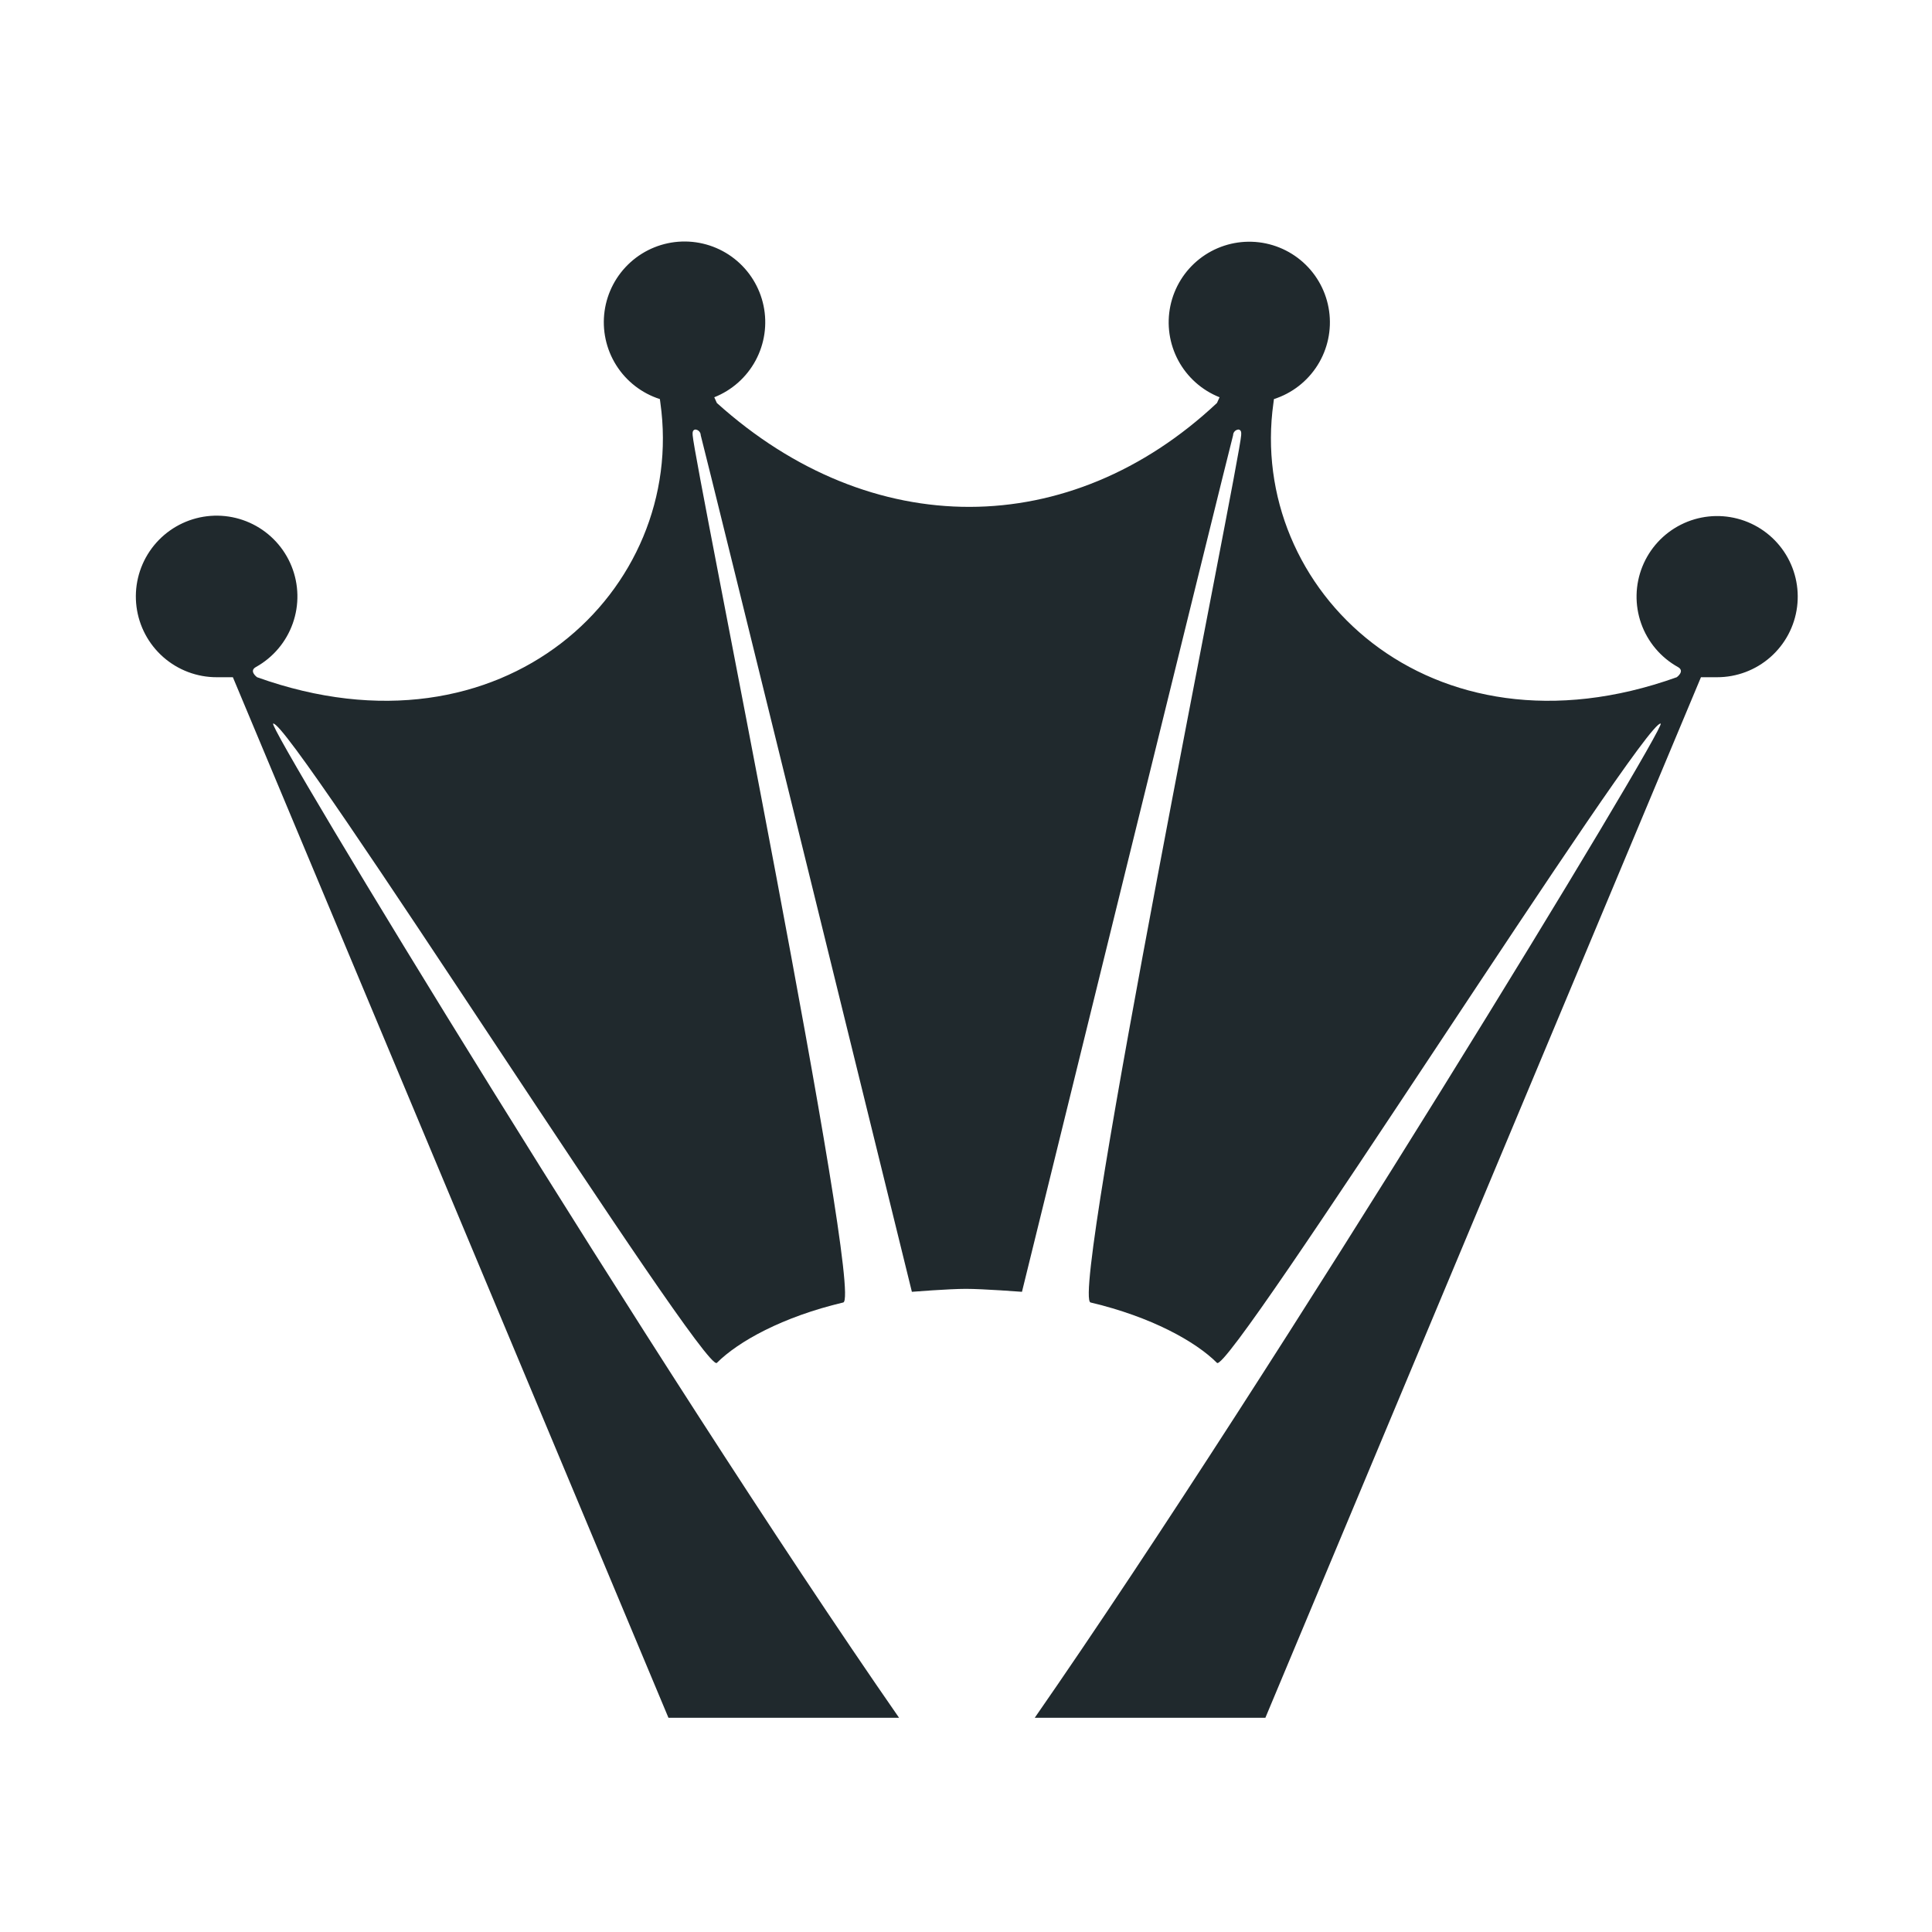
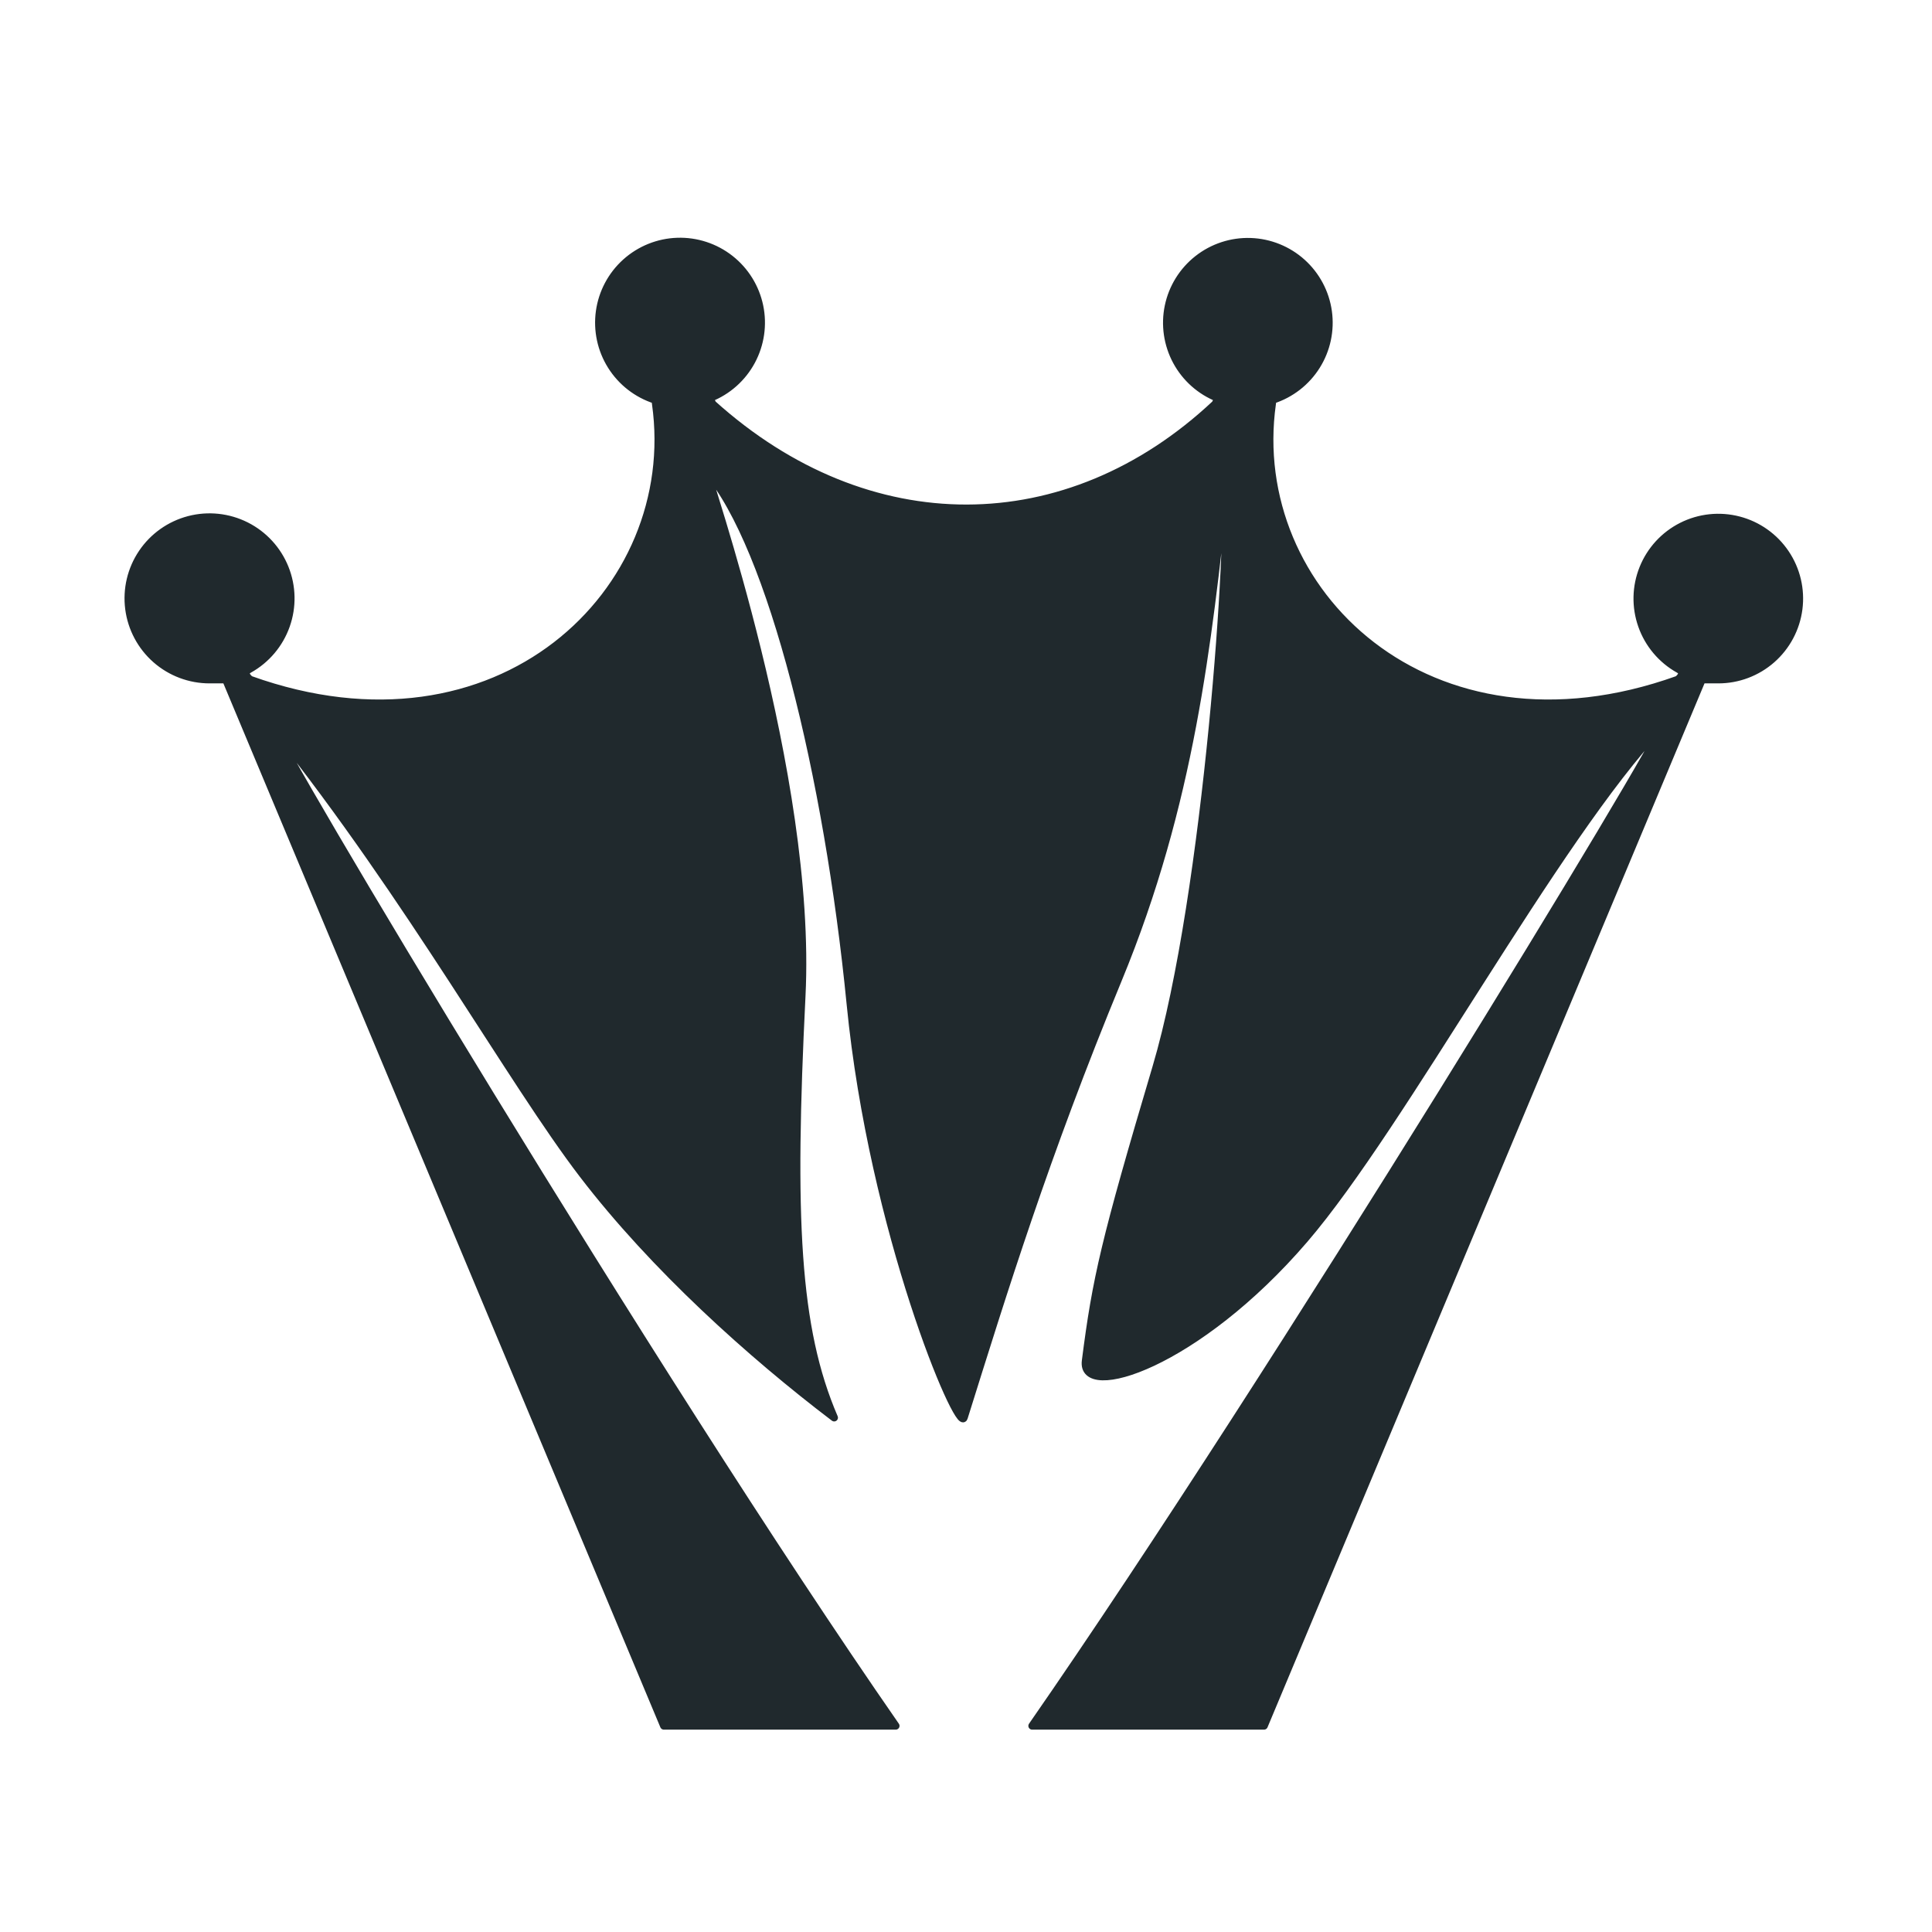
<svg xmlns="http://www.w3.org/2000/svg" width="256" height="256" viewBox="0 0 256 256" fill="none">
-   <path fill-rule="evenodd" clip-rule="evenodd" d="M227.522 89.736C227.371 89.736 225.535 89.743 225.385 89.736L167.668 227.616H137.108C169.372 181.139 220.912 96.173 220.049 95.88C217.926 95.155 162.858 182.28 161.255 180.587C158.419 177.751 152.552 174.488 144.506 172.585C141.725 171.929 164.261 61.209 164.461 57.671C164.488 57.282 164.472 56.992 164.126 56.914C163.93 56.922 163.744 57.005 163.608 57.146C163.471 57.287 163.394 57.475 163.392 57.671C162.745 60.035 135.416 171.171 135.416 171.171C135.416 171.171 130.265 170.78 127.991 170.78C125.716 170.78 120.829 171.171 120.829 171.171C120.829 171.171 93.497 60.035 92.85 57.671C92.848 57.475 92.771 57.287 92.634 57.146C92.498 57.005 92.312 56.922 92.116 56.914C91.77 56.99 91.754 57.282 91.781 57.671C91.981 61.209 114.517 171.929 111.736 172.585C103.69 174.488 97.823 177.751 94.987 180.587C93.384 182.28 38.316 95.155 36.191 95.88C35.33 96.173 86.871 181.139 119.132 227.616H88.574L30.857 89.736C30.707 89.743 28.872 89.736 28.72 89.736C26.115 89.74 23.599 88.794 21.642 87.076C19.685 85.357 18.421 82.984 18.088 80.401C17.755 77.819 18.375 75.203 19.832 73.044C21.289 70.885 23.483 69.332 26.003 68.674C28.523 68.017 31.196 68.301 33.522 69.473C35.847 70.645 37.666 72.625 38.637 75.041C39.608 77.458 39.665 80.146 38.796 82.601C37.928 85.057 36.194 87.111 33.919 88.38C32.927 88.92 34.064 89.736 34.064 89.736C66.817 101.479 90.981 78.072 87.505 53.396C87.48 53.213 87.462 53.058 87.438 52.881C85.039 52.112 82.988 50.52 81.648 48.387C80.307 46.254 79.763 43.716 80.11 41.22C80.458 38.725 81.675 36.432 83.547 34.747C85.42 33.061 87.827 32.09 90.345 32.006C92.864 31.922 95.331 32.729 97.312 34.285C99.293 35.842 100.661 38.048 101.175 40.514C101.689 42.981 101.315 45.55 100.121 47.768C98.926 49.986 96.986 51.711 94.644 52.639C94.859 53.106 94.987 53.396 94.987 53.396C115.452 71.833 141.78 71.673 161.255 53.396C161.255 53.396 161.383 53.106 161.598 52.639C159.26 51.711 157.324 49.988 156.131 47.773C154.939 45.557 154.567 42.992 155.081 40.529C155.595 38.067 156.961 35.864 158.939 34.31C160.918 32.756 163.381 31.95 165.896 32.035C168.41 32.119 170.814 33.088 172.684 34.771C174.554 36.454 175.77 38.743 176.117 41.235C176.465 43.726 175.922 46.261 174.584 48.391C173.246 50.522 171.199 52.112 168.804 52.881C168.78 53.058 168.762 53.213 168.737 53.396C165.261 78.072 189.425 101.479 222.178 89.736C222.178 89.736 223.315 88.92 222.323 88.38C220.055 87.113 218.327 85.063 217.462 82.614C216.597 80.164 216.654 77.484 217.623 75.074C218.592 72.663 220.407 70.689 222.727 69.521C225.046 68.352 227.713 68.069 230.226 68.725C232.74 69.38 234.928 70.93 236.382 73.082C237.835 75.235 238.454 77.844 238.122 80.421C237.791 82.997 236.532 85.364 234.58 87.079C232.629 88.794 230.12 89.738 227.522 89.736Z" fill="#20292D" />
+   <path fill-rule="evenodd" clip-rule="evenodd" d="M227.673 90.052C227.52 90.052 225.675 90.058 225.524 90.052L167.491 228.686H136.762C169.204 181.954 221.026 96.524 220.158 96.229C206.083 111.102 185.816 149.114 172.864 164.205C158.558 180.873 143.163 185.661 143.848 180.325C145.245 169.399 146.37 164.43 153.198 141.45C160.038 118.426 163.243 69.768 162.279 64.814C160.022 85.175 157.838 106.351 148.147 129.815C138.455 153.28 132.959 171.162 127.728 187.848C127.099 190.047 115.654 163.281 112.682 133.039C109.711 102.798 102.251 72.484 93.675 62.423C93.327 62.501 107.692 102.626 106.234 131.964C104.776 161.303 105.43 176.003 110.533 187.848C99.545 179.496 86.655 167.935 77.218 155.607C67.78 143.28 54.362 119.068 36.38 96.5C35.546 96.872 86.251 181.954 118.692 228.686H87.964L29.931 90.052C29.78 90.058 27.935 90.052 27.782 90.052C25.163 90.056 22.632 89.105 20.663 87.377C18.695 85.649 17.424 83.263 17.089 80.665C16.753 78.067 17.377 75.437 18.842 73.265C20.307 71.094 22.513 69.532 25.047 68.87C27.582 68.209 30.27 68.495 32.609 69.673C34.949 70.852 36.778 72.843 37.754 75.274C38.731 77.704 38.787 80.407 37.914 82.876C37.041 85.346 35.297 87.412 33.009 88.688C32.011 89.231 33.156 90.052 33.156 90.052C66.088 101.858 90.385 78.324 86.89 53.513C86.864 53.329 86.846 53.173 86.822 52.995C84.41 52.221 82.348 50.62 81.001 48.475C79.653 46.33 79.106 43.778 79.456 41.269C79.805 38.76 81.03 36.455 82.913 34.761C84.796 33.066 87.216 32.09 89.748 32.006C92.28 31.922 94.76 32.733 96.752 34.299C98.744 35.864 100.119 38.082 100.636 40.562C101.152 43.042 100.776 45.625 99.575 47.855C98.373 50.086 96.423 51.82 94.067 52.753C94.284 53.221 94.412 53.513 94.412 53.513C114.989 72.051 141.461 71.89 161.043 53.513C161.043 53.513 161.172 53.221 161.388 52.752C159.036 51.819 157.09 50.087 155.891 47.859C154.692 45.632 154.317 43.053 154.833 40.577C155.349 38.1 156.723 35.886 158.712 34.323C160.701 32.76 163.178 31.949 165.706 32.034C168.234 32.118 170.651 33.092 172.532 34.784C174.412 36.476 175.635 38.777 175.985 41.282C176.335 43.788 175.789 46.336 174.444 48.478C173.099 50.621 171.041 52.22 168.633 52.994C168.608 53.172 168.591 53.328 168.566 53.512C165.071 78.323 189.367 101.857 222.3 90.051C222.3 90.051 223.443 89.23 222.445 88.687C220.165 87.413 218.428 85.351 217.559 82.888C216.689 80.425 216.748 77.73 217.723 75.307C218.697 72.884 220.522 70.899 222.855 69.725C225.188 68.55 227.869 68.266 230.396 68.926C232.923 69.585 235.123 71.144 236.584 73.309C238.045 75.474 238.667 78.097 238.333 80.687C237.999 83.278 236.732 85.657 234.77 87.381C232.808 89.105 230.285 90.055 227.673 90.052Z" fill="#20292D" stroke="#20292D" stroke-linejoin="round" />
</svg>
